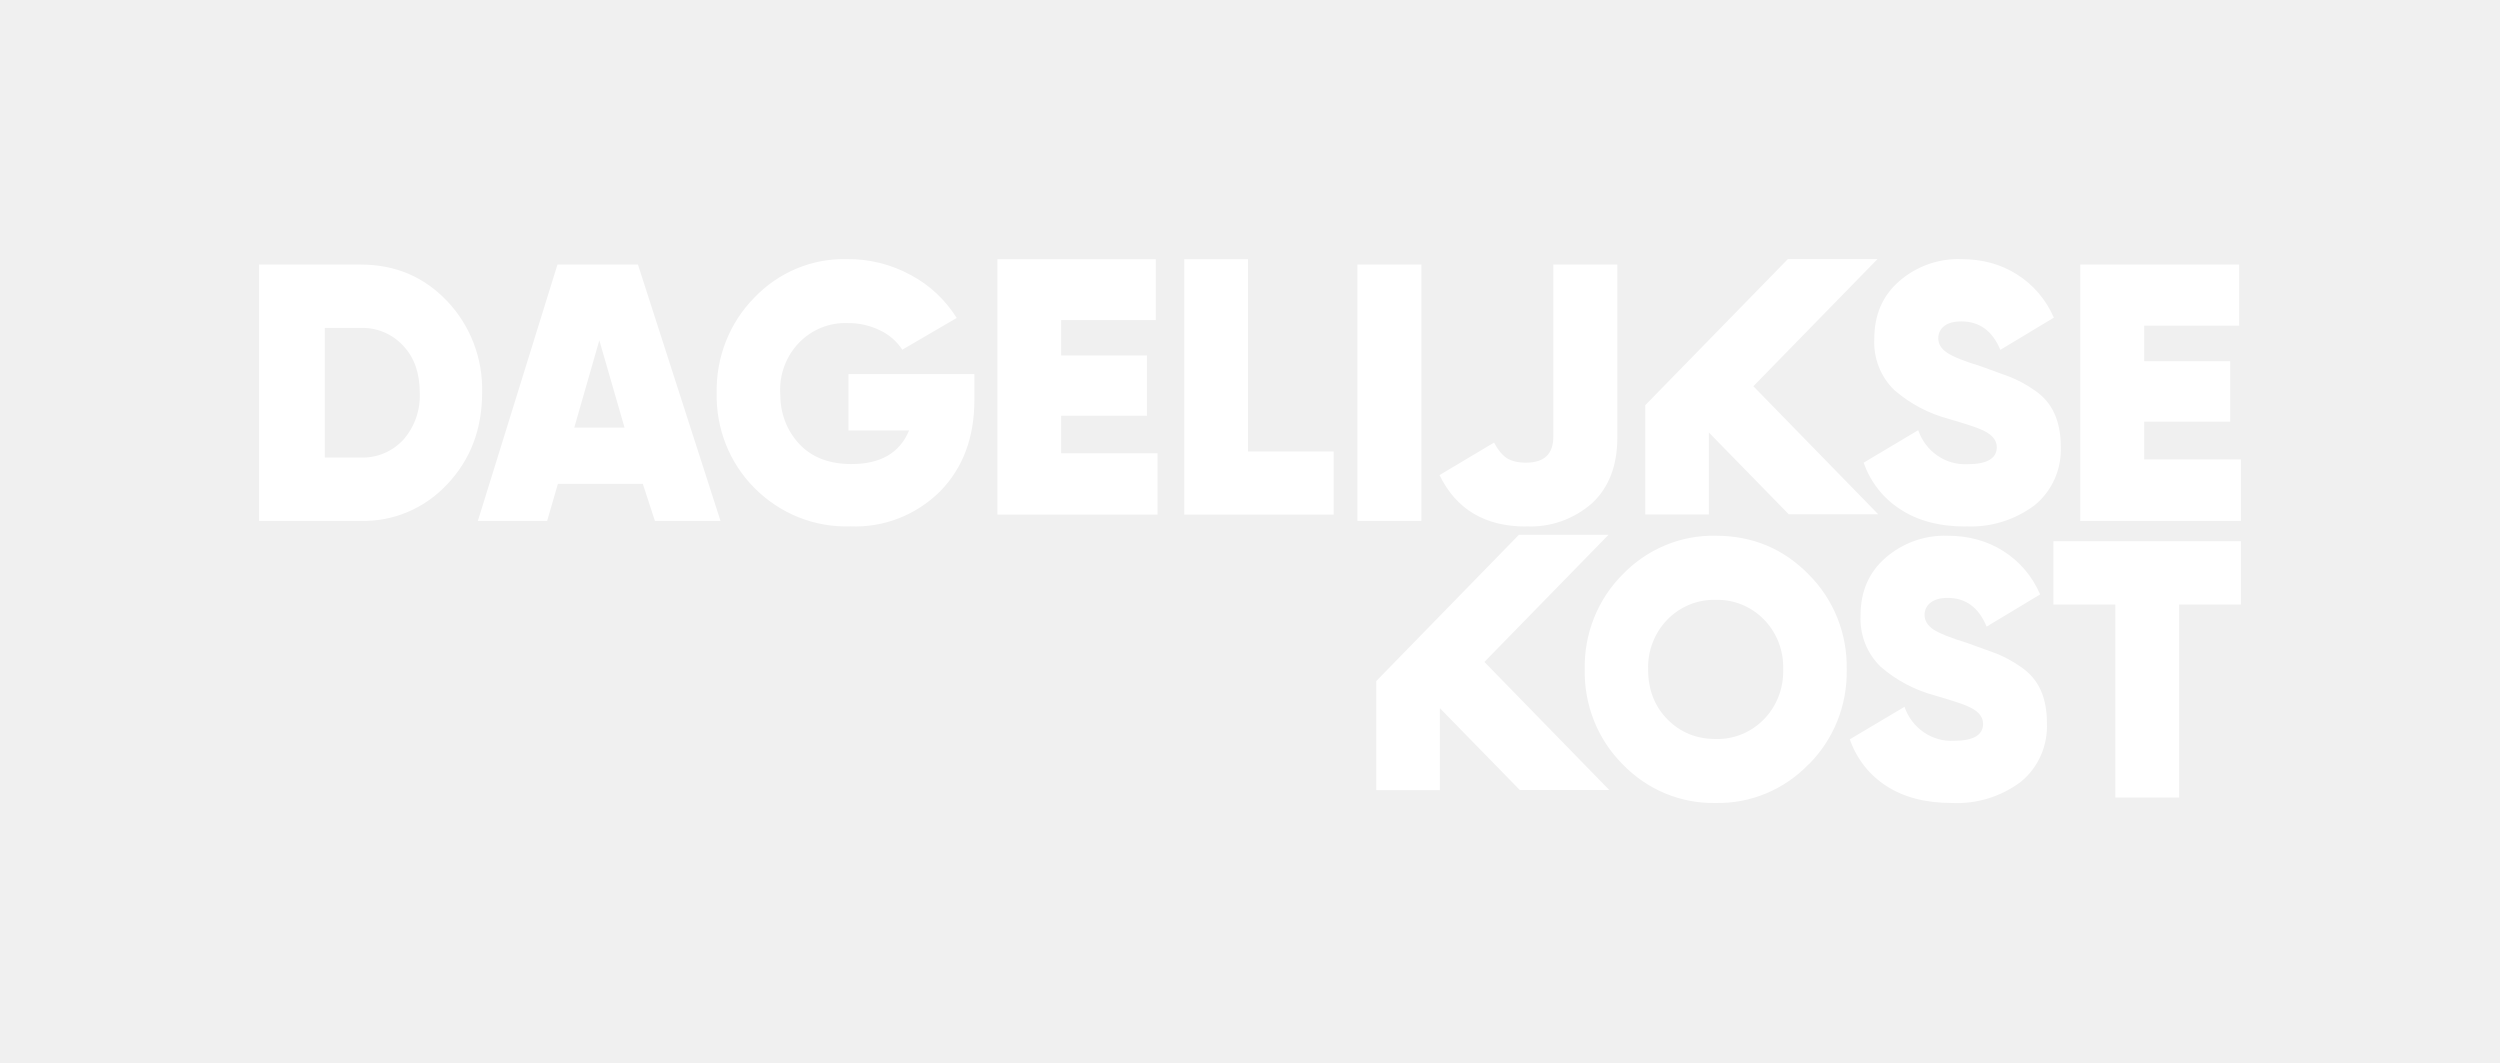
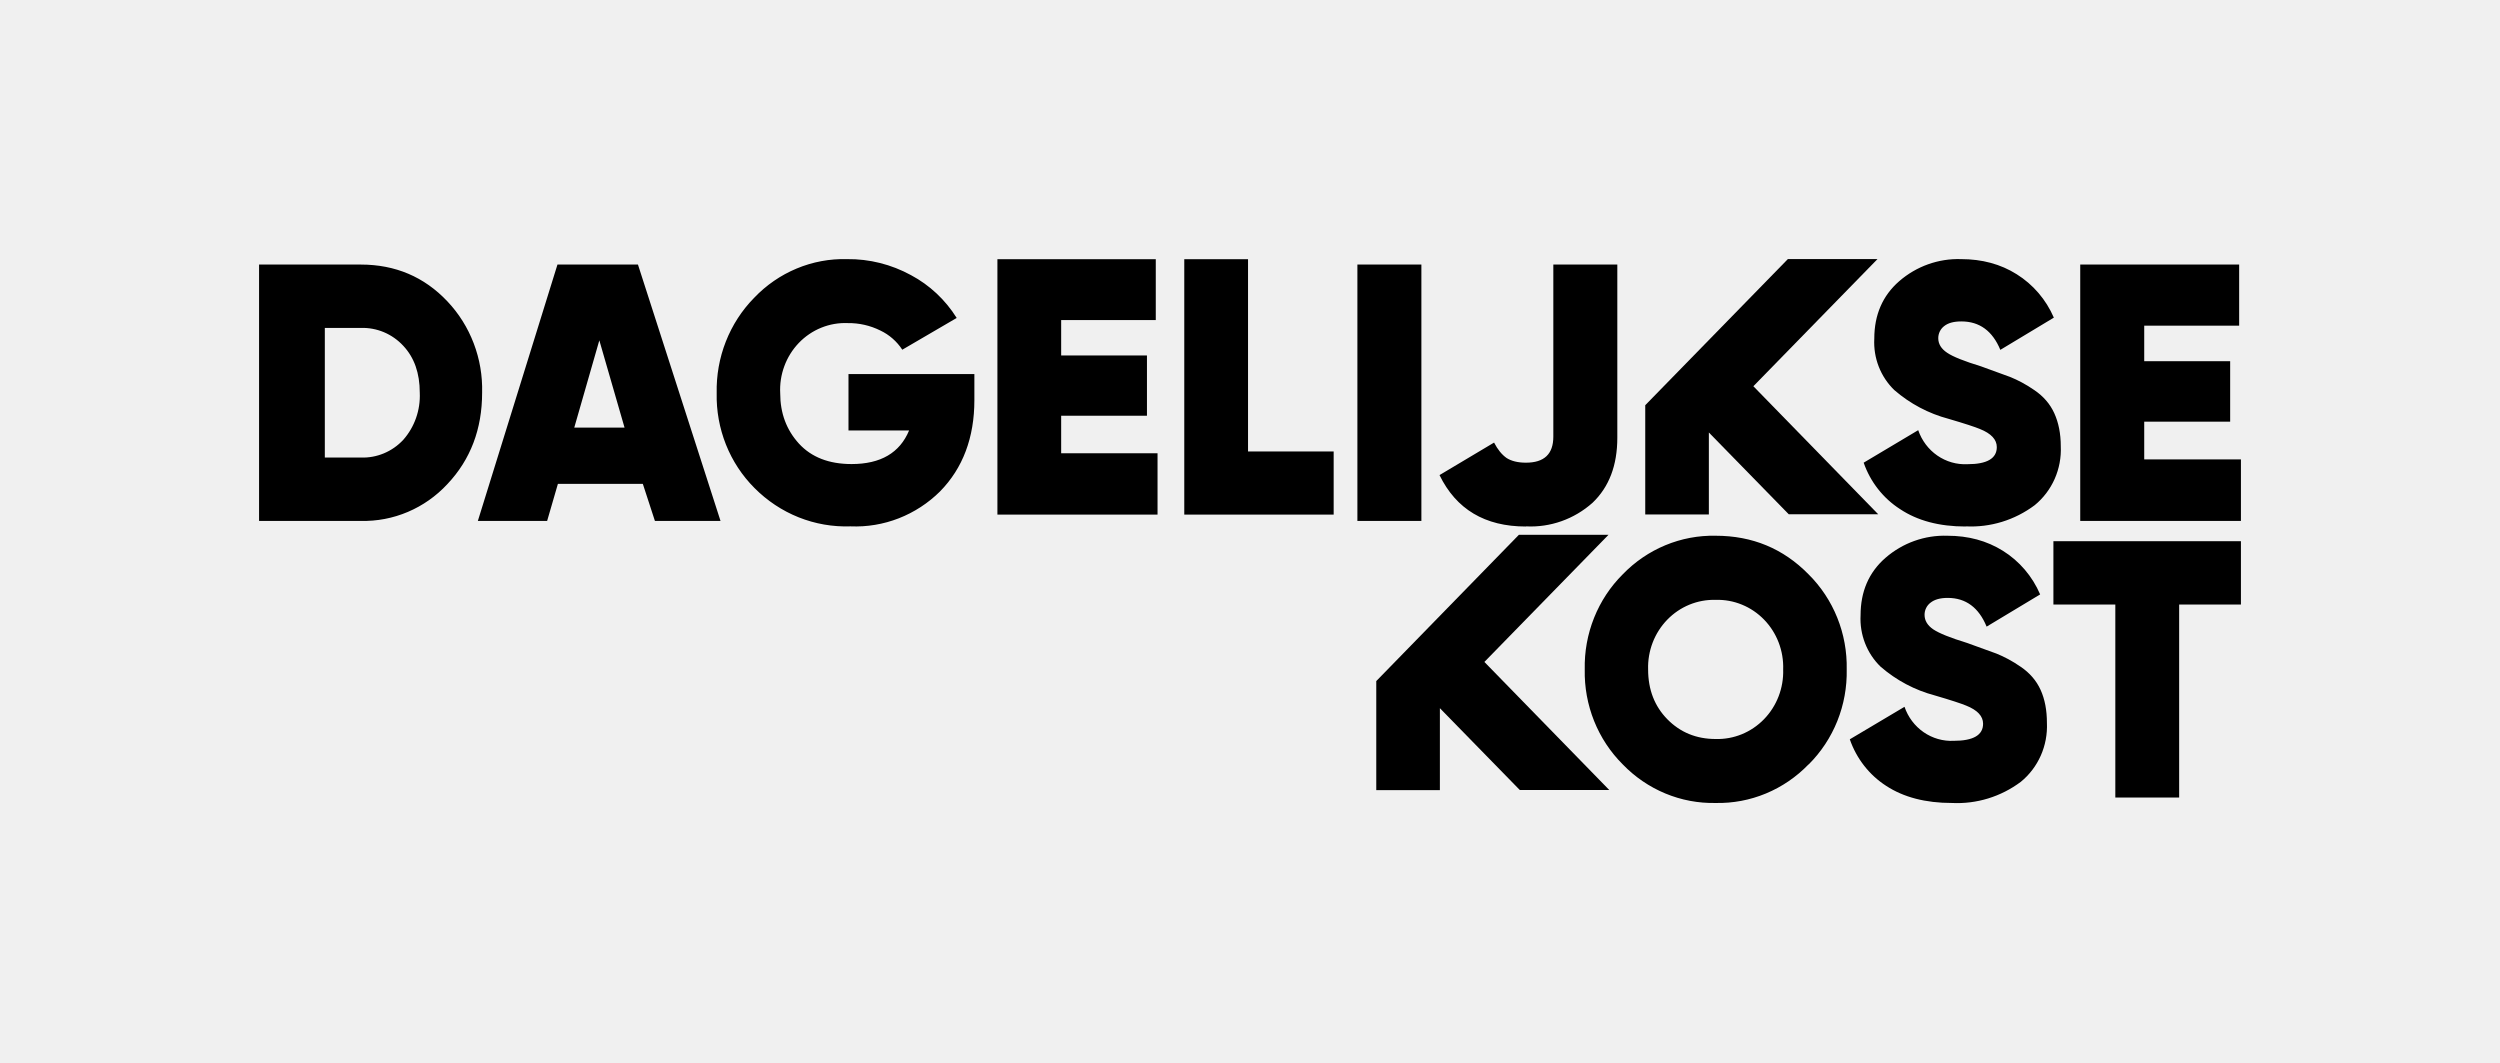
<svg xmlns="http://www.w3.org/2000/svg" width="193" height="82" viewBox="0 0 193 82" fill="none">
-   <path d="M173 41.779V46.672H168.231V61.57H163.303V46.672H158.523V41.779H173ZM139.618 59.013C138.682 59.982 137.564 60.745 136.331 61.257C135.099 61.769 133.778 62.018 132.448 61.99C131.119 62.018 129.798 61.769 128.565 61.257C127.332 60.745 126.214 59.982 125.278 59.013C124.324 58.063 123.57 56.922 123.065 55.661C122.56 54.399 122.313 53.044 122.342 51.681C122.312 50.315 122.558 48.958 123.063 47.694C123.568 46.43 124.322 45.287 125.278 44.336C126.214 43.367 127.332 42.604 128.565 42.092C129.798 41.58 131.119 41.331 132.448 41.359C135.282 41.359 137.672 42.351 139.618 44.336C140.576 45.286 141.333 46.429 141.84 47.693C142.347 48.956 142.594 50.314 142.566 51.681C142.594 53.044 142.348 54.399 141.843 55.661C141.337 56.922 140.584 58.063 139.63 59.013H139.618ZM128.726 55.533C129.717 56.538 130.957 57.051 132.448 57.051C133.14 57.071 133.828 56.945 134.471 56.682C135.113 56.418 135.696 56.023 136.184 55.52C136.673 55.017 137.055 54.417 137.309 53.757C137.563 53.096 137.683 52.39 137.661 51.681C137.685 50.971 137.566 50.263 137.313 49.602C137.059 48.941 136.677 48.34 136.188 47.837C135.7 47.334 135.116 46.938 134.472 46.676C133.829 46.413 133.14 46.288 132.448 46.31C131.757 46.29 131.068 46.416 130.426 46.679C129.783 46.943 129.2 47.338 128.712 47.841C128.224 48.344 127.841 48.944 127.587 49.604C127.333 50.264 127.213 50.971 127.235 51.681C127.235 53.245 127.736 54.529 128.726 55.533ZM150.693 61.99C148.644 61.99 146.959 61.547 145.616 60.671C144.311 59.832 143.32 58.564 142.805 57.075L147.028 54.565C147.301 55.364 147.819 56.051 148.504 56.525C149.189 56.998 150.004 57.232 150.829 57.191C152.343 57.191 153.094 56.748 153.094 55.872C153.094 55.288 152.661 54.821 151.785 54.471C151.421 54.319 150.613 54.051 149.372 53.689C147.831 53.282 146.4 52.523 145.184 51.47C144.66 50.964 144.25 50.346 143.983 49.661C143.716 48.975 143.597 48.238 143.636 47.501C143.636 45.667 144.273 44.184 145.56 43.064C146.893 41.909 148.596 41.301 150.34 41.359C151.956 41.359 153.379 41.744 154.631 42.526C155.9 43.319 156.901 44.493 157.499 45.889L153.367 48.376C152.764 46.905 151.762 46.158 150.362 46.158C149.771 46.158 149.338 46.286 149.031 46.531C148.889 46.639 148.774 46.78 148.695 46.943C148.615 47.105 148.575 47.284 148.576 47.465C148.576 47.909 148.803 48.283 149.247 48.586C149.702 48.89 150.567 49.24 151.865 49.637L154.118 50.454C154.699 50.688 155.336 51.015 156.008 51.482C156.691 51.949 157.203 52.533 157.533 53.257C157.863 53.981 158.022 54.833 158.022 55.802C158.062 56.67 157.9 57.536 157.55 58.328C157.2 59.12 156.671 59.815 156.008 60.356C154.47 61.507 152.594 62.084 150.693 61.99ZM104.791 20.424H109.731V40.215H104.791V20.424ZM50.559 40.215L49.626 37.354H43.07L42.239 40.215H36.89L43.036 20.424H49.25L55.624 40.215H50.559ZM44.333 33.011H48.215L46.268 26.274L44.333 33.011ZM75.222 28.878V30.886C75.222 33.781 74.335 36.14 72.571 37.938C71.657 38.844 70.573 39.55 69.386 40.013C68.198 40.477 66.932 40.688 65.662 40.635C64.294 40.683 62.93 40.446 61.654 39.936C60.379 39.426 59.217 38.655 58.241 37.669C57.293 36.719 56.544 35.579 56.043 34.32C55.542 33.06 55.298 31.709 55.328 30.349C55.298 28.985 55.538 27.63 56.035 26.366C56.532 25.101 57.275 23.953 58.219 22.993C59.149 22.015 60.266 21.245 61.5 20.731C62.733 20.216 64.058 19.969 65.389 20.004C67.111 19.984 68.81 20.41 70.329 21.241C71.766 22.007 72.983 23.147 73.857 24.546L69.657 26.998C69.235 26.353 68.648 25.84 67.961 25.515C67.177 25.126 66.316 24.931 65.446 24.943C64.747 24.914 64.05 25.035 63.4 25.299C62.749 25.563 62.16 25.963 61.669 26.474C61.178 26.986 60.797 27.596 60.55 28.268C60.302 28.939 60.194 29.656 60.233 30.372C60.233 31.89 60.711 33.186 61.679 34.248C62.646 35.299 64 35.825 65.742 35.825C67.984 35.825 69.463 34.961 70.181 33.233H65.503V28.878H75.222ZM27.853 20.424C30.516 20.424 32.747 21.37 34.534 23.261C35.418 24.193 36.111 25.297 36.572 26.509C37.034 27.72 37.254 29.014 37.22 30.314C37.22 33.116 36.332 35.474 34.534 37.377C33.675 38.302 32.636 39.032 31.486 39.52C30.335 40.009 29.098 40.246 27.853 40.215H20V20.424H27.853ZM27.853 35.322C28.462 35.345 29.07 35.234 29.634 34.999C30.199 34.764 30.709 34.408 31.131 33.956C32.009 32.963 32.467 31.653 32.406 30.314C32.406 28.807 31.985 27.605 31.131 26.694C30.71 26.24 30.201 25.883 29.636 25.645C29.071 25.408 28.463 25.296 27.853 25.316H25.076V35.322H27.853ZM151.751 40.647C149.702 40.647 148.018 40.191 146.686 39.304C145.383 38.468 144.392 37.205 143.875 35.719L148.086 33.209C148.36 34.008 148.877 34.696 149.562 35.169C150.247 35.643 151.063 35.877 151.888 35.836C153.401 35.836 154.153 35.393 154.153 34.517C154.153 33.933 153.72 33.466 152.844 33.116C152.479 32.964 151.671 32.696 150.431 32.334C148.89 31.926 147.458 31.168 146.242 30.115C145.718 29.609 145.308 28.991 145.04 28.306C144.773 27.62 144.655 26.883 144.695 26.145C144.695 24.312 145.332 22.829 146.618 21.709C147.951 20.553 149.654 19.946 151.398 20.004C153.014 20.004 154.448 20.389 155.689 21.171C156.956 21.962 157.957 23.131 158.557 24.522L154.426 27.009C153.822 25.55 152.821 24.814 151.421 24.814C150.829 24.814 150.397 24.931 150.089 25.176C149.947 25.284 149.832 25.425 149.753 25.587C149.674 25.75 149.633 25.929 149.634 26.11C149.634 26.554 149.862 26.928 150.317 27.231C150.761 27.535 151.637 27.885 152.935 28.282L155.177 29.099C155.757 29.333 156.395 29.66 157.066 30.127C157.749 30.594 158.261 31.177 158.591 31.901C158.921 32.625 159.092 33.478 159.092 34.447C159.132 35.315 158.97 36.181 158.62 36.973C158.27 37.764 157.741 38.459 157.078 39.001C155.537 40.155 153.657 40.732 151.751 40.635V40.647ZM165.534 35.463H173V40.215H160.594V20.424H172.863V25.141H165.534V27.885H172.169V32.555H165.534V35.474V35.463ZM117.8 40.647C114.636 40.647 112.417 39.316 111.131 36.677L115.342 34.167C115.626 34.715 115.945 35.101 116.309 35.358C116.674 35.591 117.174 35.719 117.8 35.719C119.212 35.719 119.917 35.054 119.917 33.711V20.424H124.857V33.793C124.857 35.93 124.219 37.599 122.945 38.814C121.524 40.081 119.68 40.734 117.8 40.635V40.647Z" fill="white" />
-   <path d="M145 39.703L135.36 29.817L144.943 20H138.025L127.013 31.282V39.715H131.924V33.388L138.093 39.703H145ZM81.922 34.993H89.362V39.727H77V20.012H89.226V24.711H81.922V27.444H88.545V32.096H81.922V35.004V34.993ZM96.336 34.853H102.959V39.727H91.426V20.012H96.348V34.853H96.336ZM124.235 60.988L114.595 51.102L124.178 41.285H117.26L106.248 52.579V61H111.159V54.672L117.328 60.988H124.235Z" fill="white" />
+   <path d="M173 41.779V46.672H168.231V61.57H163.303V46.672H158.523V41.779H173ZM139.618 59.013C138.682 59.982 137.564 60.745 136.331 61.257C135.099 61.769 133.778 62.018 132.448 61.99C131.119 62.018 129.798 61.769 128.565 61.257C127.332 60.745 126.214 59.982 125.278 59.013C124.324 58.063 123.57 56.922 123.065 55.661C122.56 54.399 122.313 53.044 122.342 51.681C122.312 50.315 122.558 48.958 123.063 47.694C123.568 46.43 124.322 45.287 125.278 44.336C126.214 43.367 127.332 42.604 128.565 42.092C129.798 41.58 131.119 41.331 132.448 41.359C135.282 41.359 137.672 42.351 139.618 44.336C140.576 45.286 141.333 46.429 141.84 47.693C142.347 48.956 142.594 50.314 142.566 51.681C142.594 53.044 142.348 54.399 141.843 55.661C141.337 56.922 140.584 58.063 139.63 59.013H139.618ZM128.726 55.533C129.717 56.538 130.957 57.051 132.448 57.051C133.14 57.071 133.828 56.945 134.471 56.682C135.113 56.418 135.696 56.023 136.184 55.52C136.673 55.017 137.055 54.417 137.309 53.757C137.563 53.096 137.683 52.39 137.661 51.681C137.685 50.971 137.566 50.263 137.313 49.602C137.059 48.941 136.677 48.34 136.188 47.837C135.7 47.334 135.116 46.938 134.472 46.676C133.829 46.413 133.14 46.288 132.448 46.31C131.757 46.29 131.068 46.416 130.426 46.679C129.783 46.943 129.2 47.338 128.712 47.841C128.224 48.344 127.841 48.944 127.587 49.604C127.333 50.264 127.213 50.971 127.235 51.681C127.235 53.245 127.736 54.529 128.726 55.533ZM150.693 61.99C148.644 61.99 146.959 61.547 145.616 60.671C144.311 59.832 143.32 58.564 142.805 57.075L147.028 54.565C147.301 55.364 147.819 56.051 148.504 56.525C149.189 56.998 150.004 57.232 150.829 57.191C152.343 57.191 153.094 56.748 153.094 55.872C153.094 55.288 152.661 54.821 151.785 54.471C151.421 54.319 150.613 54.051 149.372 53.689C147.831 53.282 146.4 52.523 145.184 51.47C144.66 50.964 144.25 50.346 143.983 49.661C143.716 48.975 143.597 48.238 143.636 47.501C143.636 45.667 144.273 44.184 145.56 43.064C146.893 41.909 148.596 41.301 150.34 41.359C151.956 41.359 153.379 41.744 154.631 42.526C155.9 43.319 156.901 44.493 157.499 45.889L153.367 48.376C152.764 46.905 151.762 46.158 150.362 46.158C149.771 46.158 149.338 46.286 149.031 46.531C148.889 46.639 148.774 46.78 148.695 46.943C148.615 47.105 148.575 47.284 148.576 47.465C148.576 47.909 148.803 48.283 149.247 48.586C149.702 48.89 150.567 49.24 151.865 49.637L154.118 50.454C154.699 50.688 155.336 51.015 156.008 51.482C156.691 51.949 157.203 52.533 157.533 53.257C157.863 53.981 158.022 54.833 158.022 55.802C158.062 56.67 157.9 57.536 157.55 58.328C157.2 59.12 156.671 59.815 156.008 60.356C154.47 61.507 152.594 62.084 150.693 61.99ZM104.791 20.424H109.731V40.215H104.791V20.424ZM50.559 40.215L49.626 37.354H43.07L42.239 40.215H36.89L43.036 20.424H49.25L55.624 40.215H50.559ZM44.333 33.011H48.215L46.268 26.274L44.333 33.011ZM75.222 28.878V30.886C75.222 33.781 74.335 36.14 72.571 37.938C71.657 38.844 70.573 39.55 69.386 40.013C68.198 40.477 66.932 40.688 65.662 40.635C64.294 40.683 62.93 40.446 61.654 39.936C60.379 39.426 59.217 38.655 58.241 37.669C57.293 36.719 56.544 35.579 56.043 34.32C55.542 33.06 55.298 31.709 55.328 30.349C55.298 28.985 55.538 27.63 56.035 26.366C56.532 25.101 57.275 23.953 58.219 22.993C59.149 22.015 60.266 21.245 61.5 20.731C62.733 20.216 64.058 19.969 65.389 20.004C67.111 19.984 68.81 20.41 70.329 21.241C71.766 22.007 72.983 23.147 73.857 24.546L69.657 26.998C69.235 26.353 68.648 25.84 67.961 25.515C67.177 25.126 66.316 24.931 65.446 24.943C64.747 24.914 64.05 25.035 63.4 25.299C62.749 25.563 62.16 25.963 61.669 26.474C61.178 26.986 60.797 27.596 60.55 28.268C60.302 28.939 60.194 29.656 60.233 30.372C60.233 31.89 60.711 33.186 61.679 34.248C62.646 35.299 64 35.825 65.742 35.825C67.984 35.825 69.463 34.961 70.181 33.233H65.503V28.878H75.222ZM27.853 20.424C30.516 20.424 32.747 21.37 34.534 23.261C35.418 24.193 36.111 25.297 36.572 26.509C37.034 27.72 37.254 29.014 37.22 30.314C37.22 33.116 36.332 35.474 34.534 37.377C33.675 38.302 32.636 39.032 31.486 39.52C30.335 40.009 29.098 40.246 27.853 40.215H20V20.424H27.853ZM27.853 35.322C28.462 35.345 29.07 35.234 29.634 34.999C30.199 34.764 30.709 34.408 31.131 33.956C32.009 32.963 32.467 31.653 32.406 30.314C32.406 28.807 31.985 27.605 31.131 26.694C30.71 26.24 30.201 25.883 29.636 25.645C29.071 25.408 28.463 25.296 27.853 25.316H25.076V35.322H27.853ZM151.751 40.647C149.702 40.647 148.018 40.191 146.686 39.304C145.383 38.468 144.392 37.205 143.875 35.719L148.086 33.209C148.36 34.008 148.877 34.696 149.562 35.169C150.247 35.643 151.063 35.877 151.888 35.836C153.401 35.836 154.153 35.393 154.153 34.517C154.153 33.933 153.72 33.466 152.844 33.116C152.479 32.964 151.671 32.696 150.431 32.334C148.89 31.926 147.458 31.168 146.242 30.115C145.718 29.609 145.308 28.991 145.04 28.306C144.773 27.62 144.655 26.883 144.695 26.145C144.695 24.312 145.332 22.829 146.618 21.709C147.951 20.553 149.654 19.946 151.398 20.004C153.014 20.004 154.448 20.389 155.689 21.171C156.956 21.962 157.957 23.131 158.557 24.522L154.426 27.009C153.822 25.55 152.821 24.814 151.421 24.814C150.829 24.814 150.397 24.931 150.089 25.176C149.947 25.284 149.832 25.425 149.753 25.587C149.674 25.75 149.633 25.929 149.634 26.11C149.634 26.554 149.862 26.928 150.317 27.231C150.761 27.535 151.637 27.885 152.935 28.282L155.177 29.099C155.757 29.333 156.395 29.66 157.066 30.127C157.749 30.594 158.261 31.177 158.591 31.901C158.921 32.625 159.092 33.478 159.092 34.447C159.132 35.315 158.97 36.181 158.62 36.973C158.27 37.764 157.741 38.459 157.078 39.001C155.537 40.155 153.657 40.732 151.751 40.635V40.647ZM165.534 35.463H173V40.215H160.594V20.424H172.863V25.141H165.534V27.885H172.169V32.555H165.534V35.474V35.463ZM117.8 40.647C114.636 40.647 112.417 39.316 111.131 36.677L115.342 34.167C115.626 34.715 115.945 35.101 116.309 35.358C116.674 35.591 117.174 35.719 117.8 35.719C119.212 35.719 119.917 35.054 119.917 33.711V20.424H124.857V33.793C124.857 35.93 124.219 37.599 122.945 38.814C121.524 40.081 119.68 40.734 117.8 40.635V40.647Z" fill="black" />
+   <path d="M145 39.703L135.36 29.817L144.943 20H138.025L127.013 31.282V39.715H131.924V33.388L138.093 39.703H145ZM81.922 34.993H89.362V39.727H77V20.012H89.226V24.711H81.922V27.444H88.545V32.096H81.922V35.004V34.993ZM96.336 34.853H102.959V39.727H91.426V20.012H96.348V34.853H96.336ZM124.235 60.988L114.595 51.102L124.178 41.285H117.26L106.248 52.579V61H111.159V54.672L117.328 60.988H124.235Z" fill="black" />
</svg>
